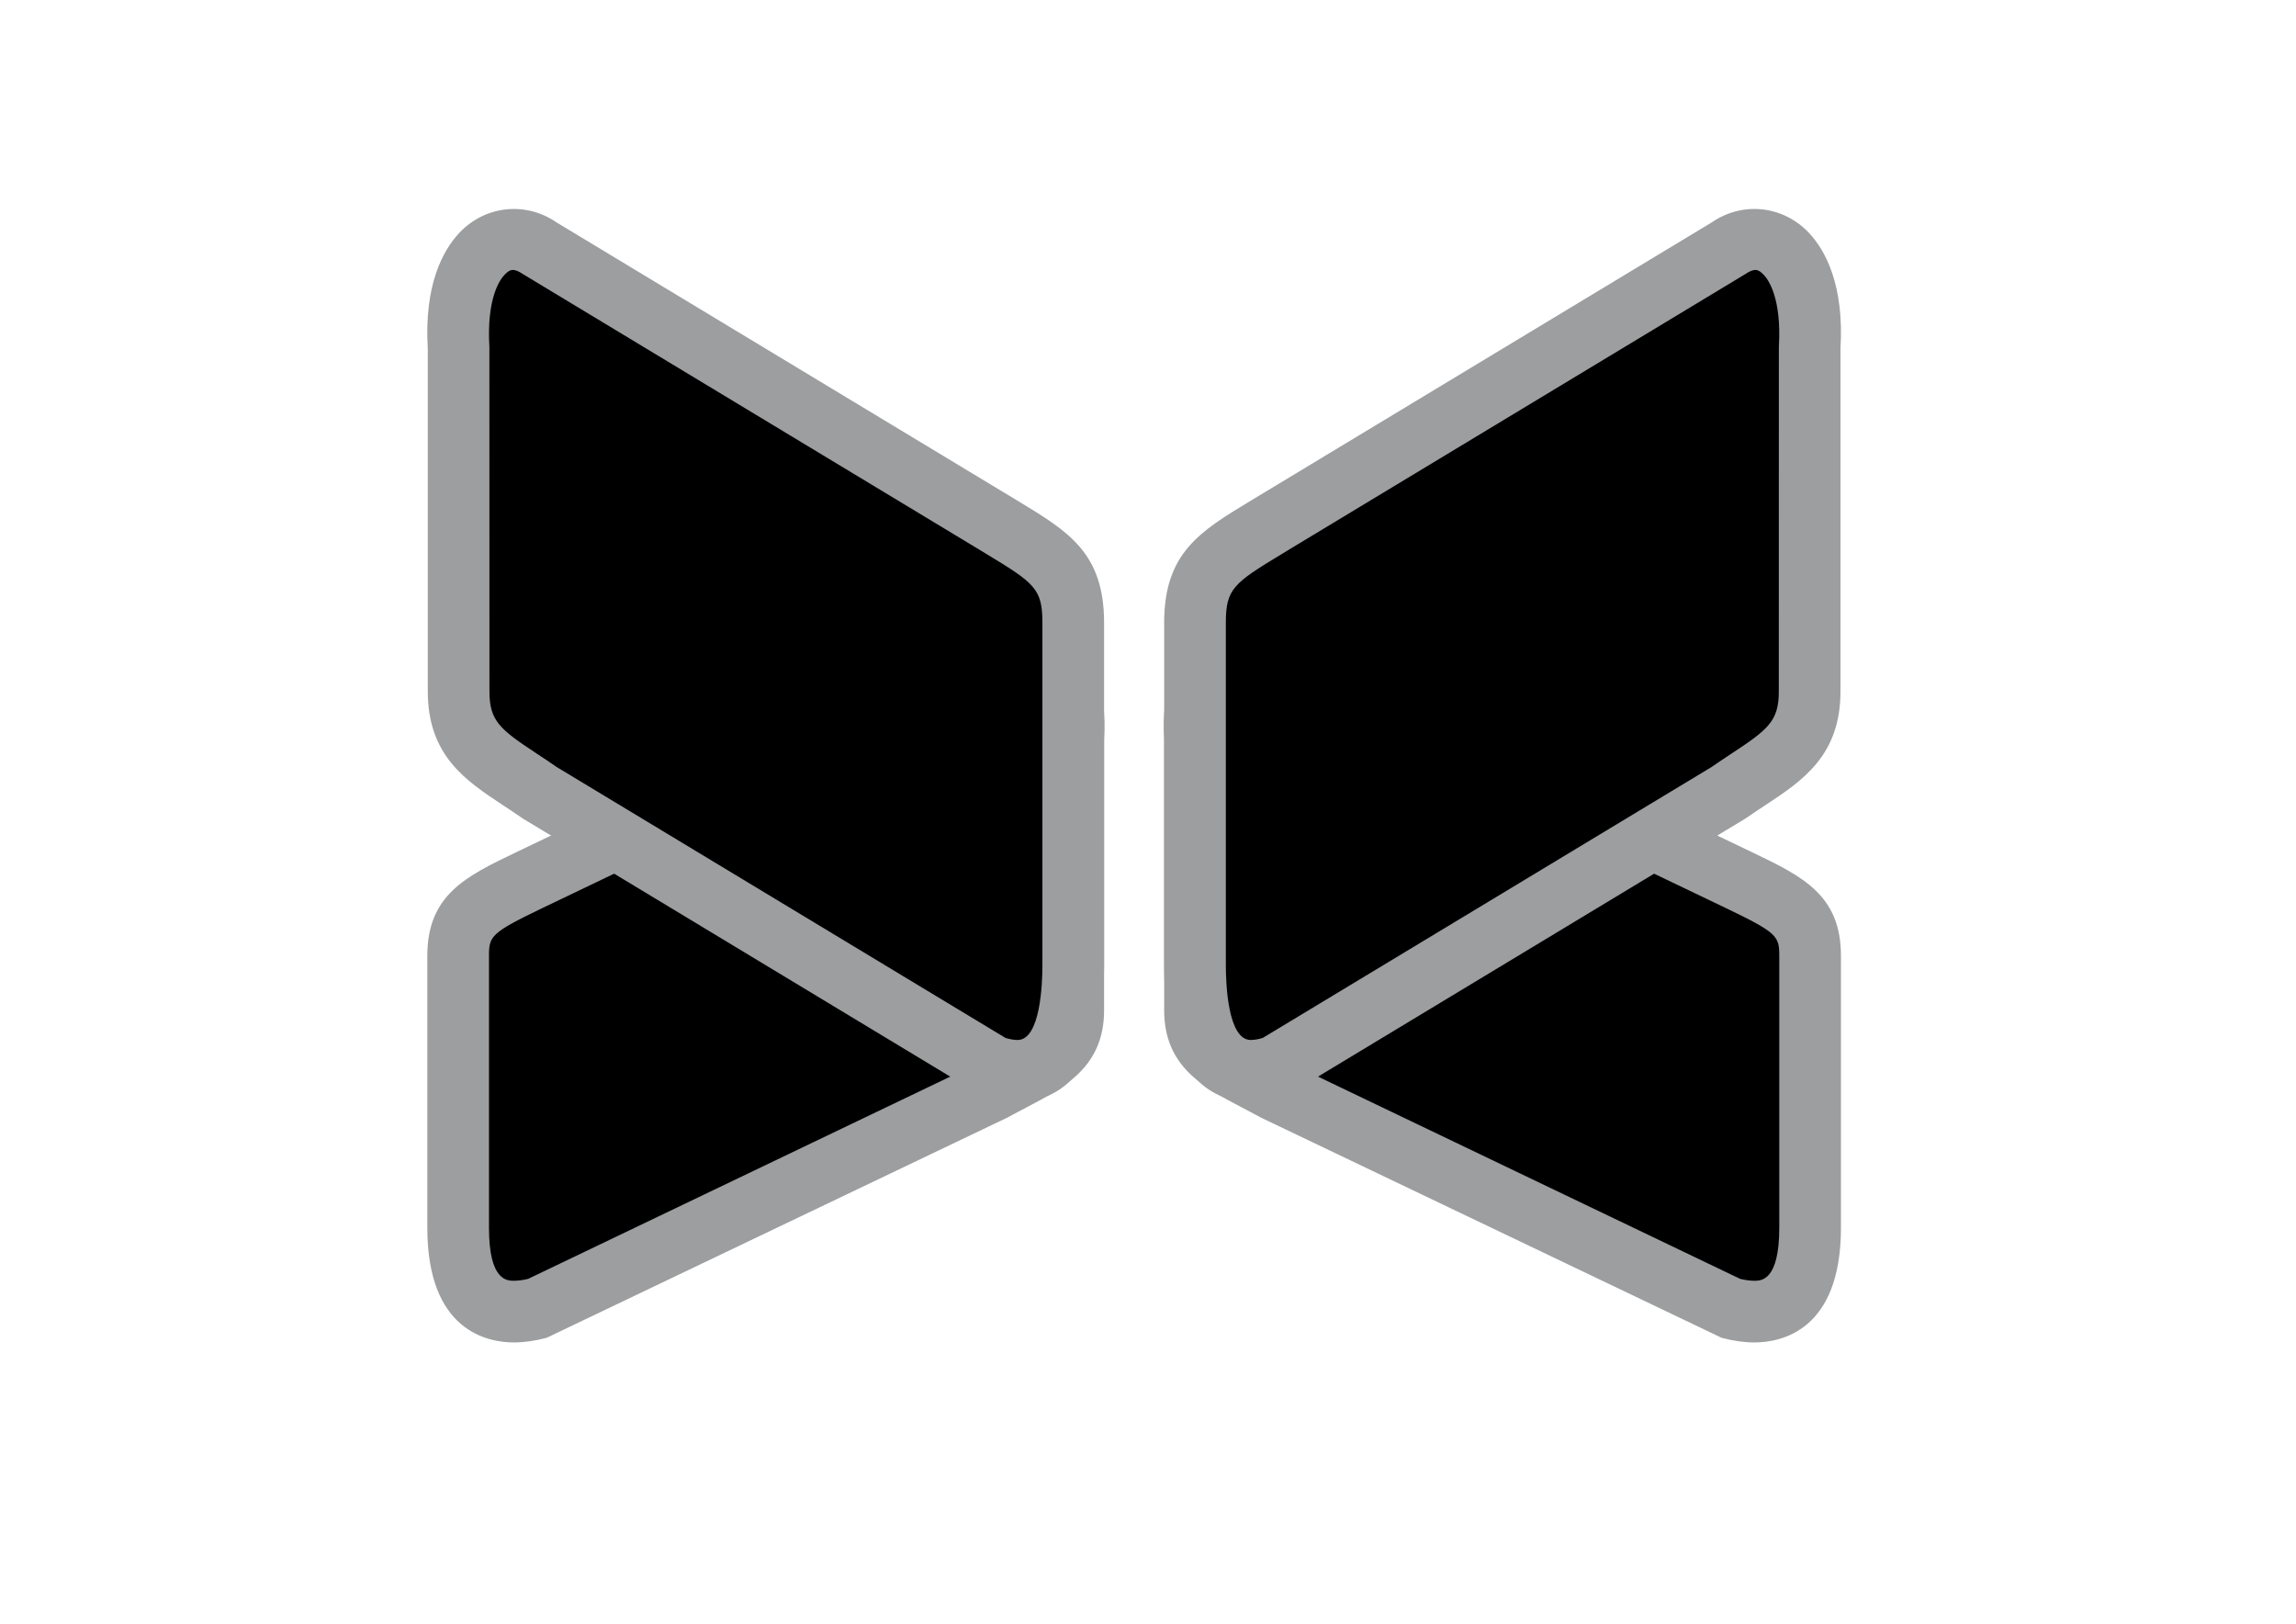
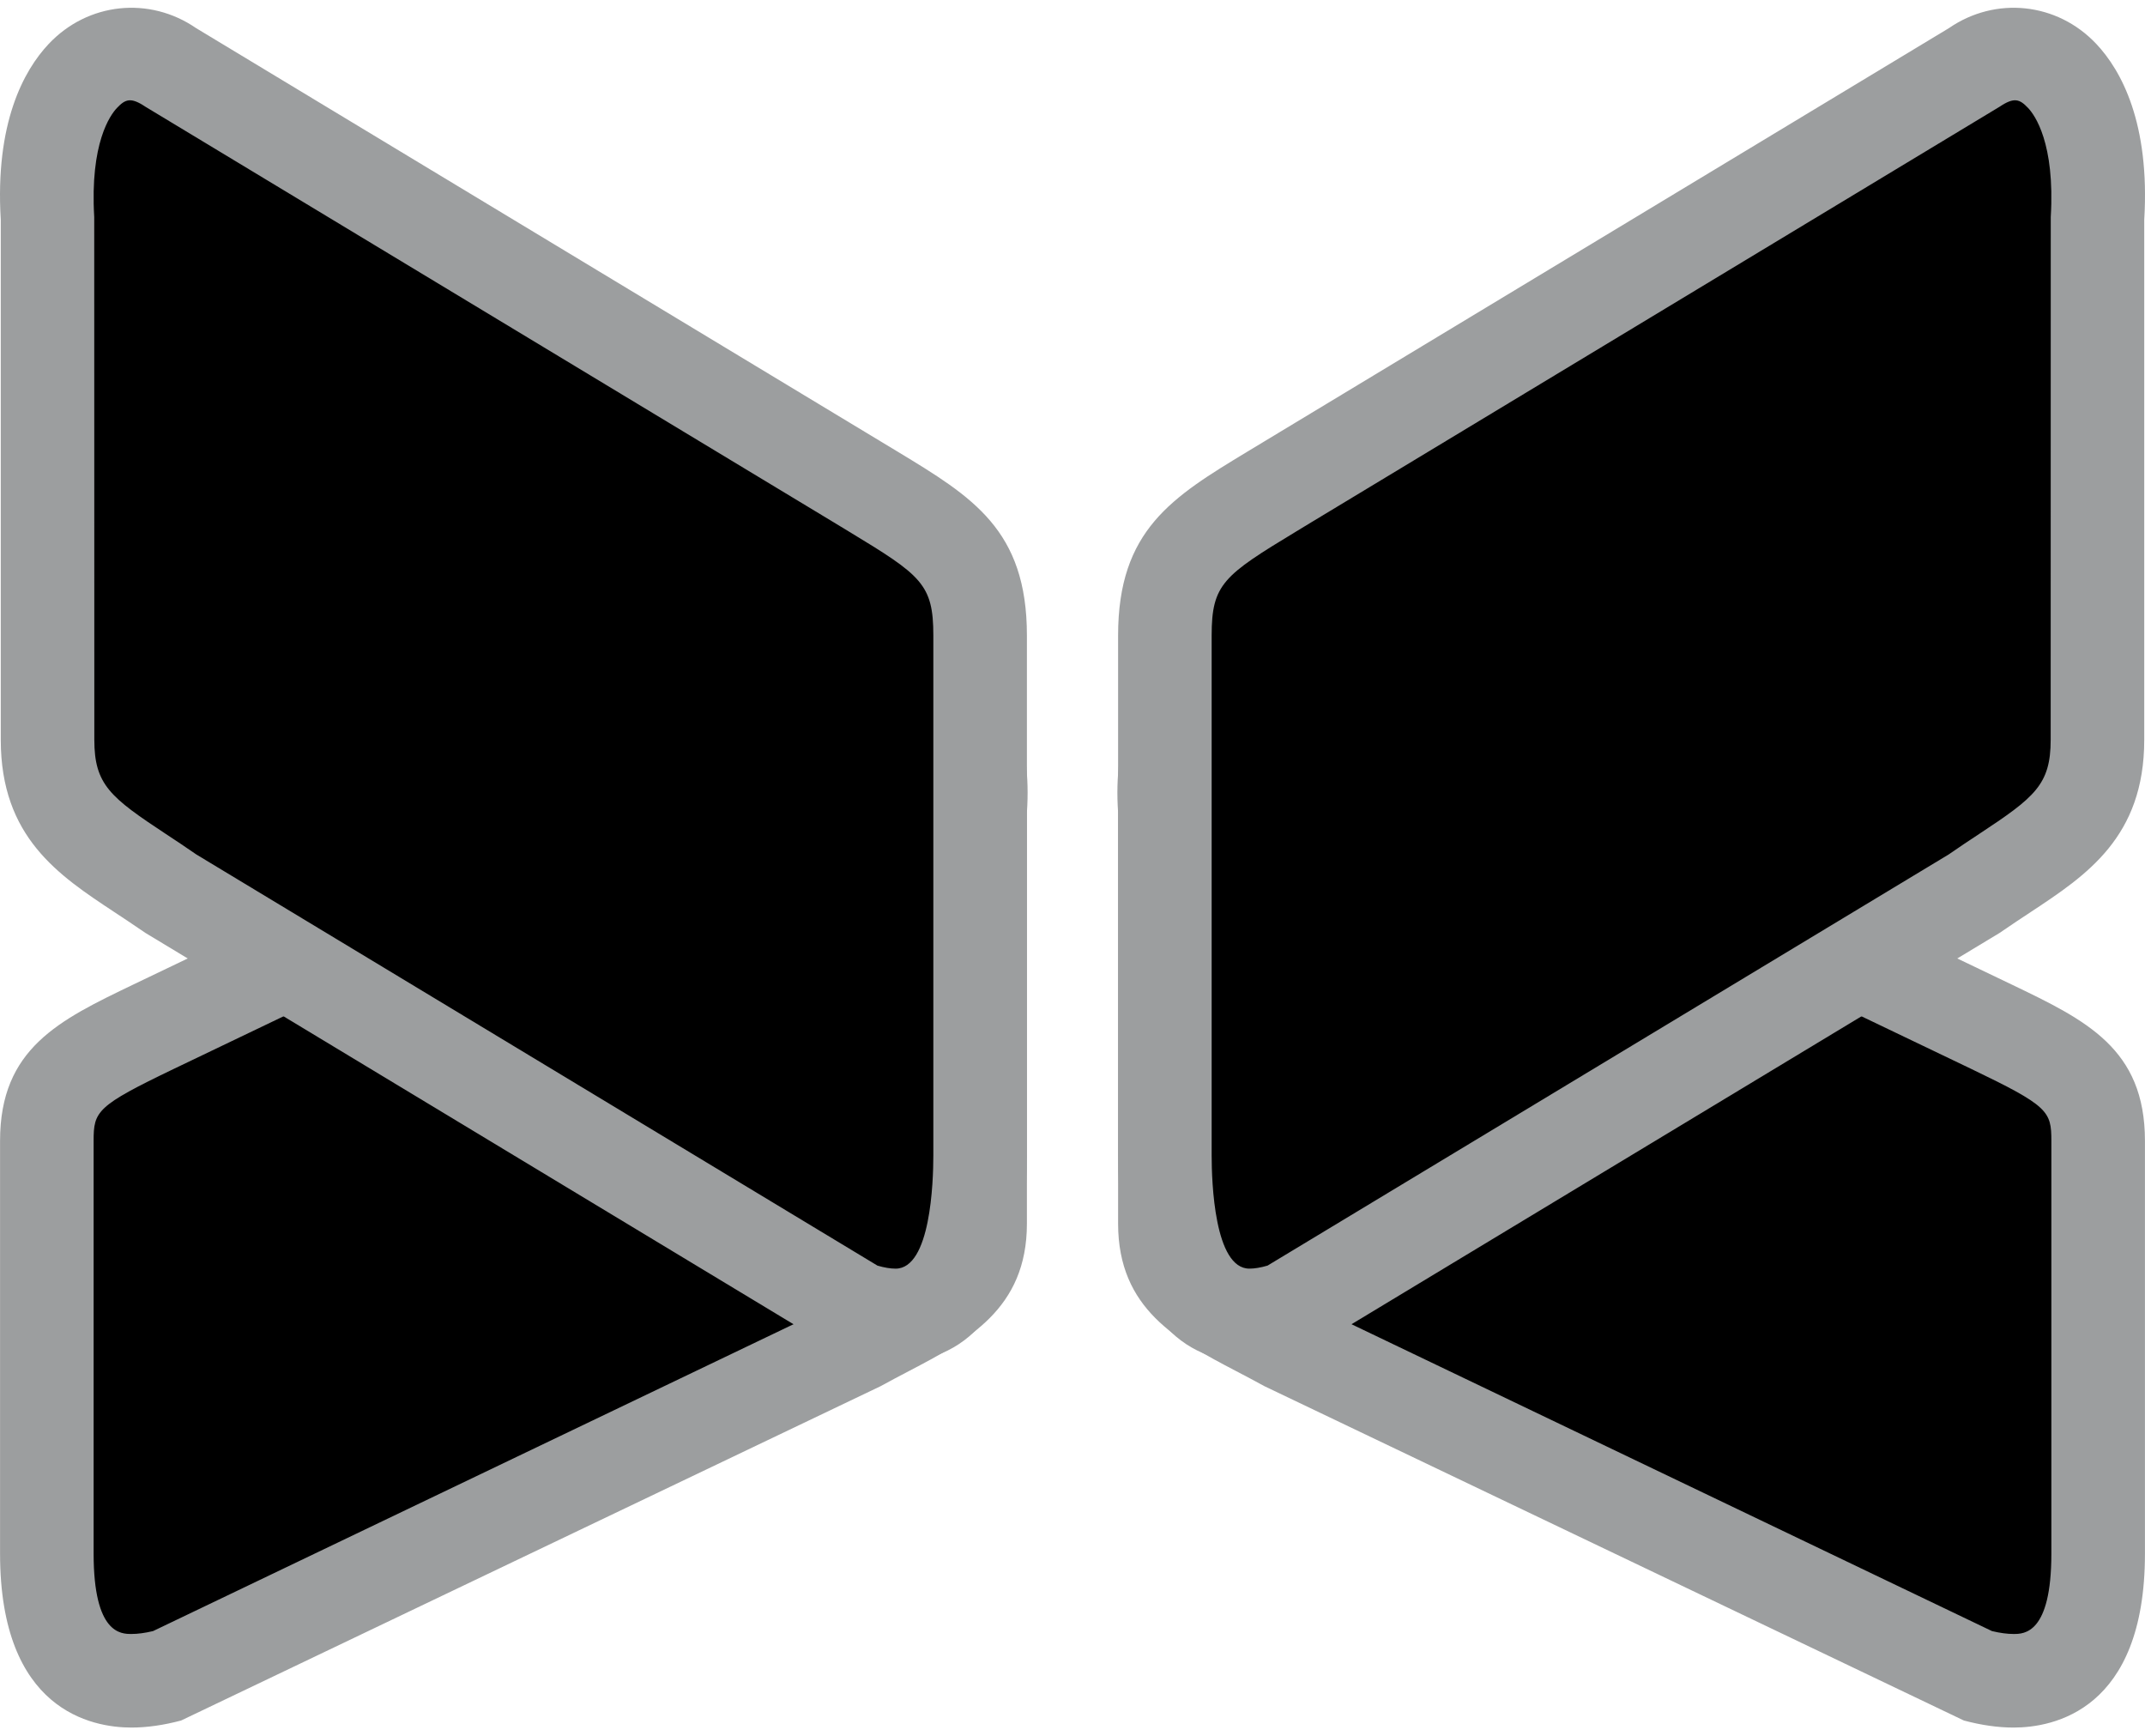
- <svg xmlns="http://www.w3.org/2000/svg" xmlns:xlink="http://www.w3.org/1999/xlink" version="1.1" id="Ebene_1" x="0px" y="0px" viewBox="0 0 841.89 595.28" enable-background="new 0 0 841.89 595.28" xml:space="preserve">
+ <svg xmlns="http://www.w3.org/2000/svg" xmlns:xlink="http://www.w3.org/1999/xlink" version="1.1" id="Ebene_1" x="0px" y="0px" viewBox="0 0 735.694 595.28" enable-background="new 0 0 735.694 595.28" xml:space="preserve">
  <g>
    <defs>
-       <rect id="SVGID_1_" x="156.673" y="76.614" width="518.368" height="415.546" />
+       <rect id="SVGID_1_" y="2.665" width="735.694" height="589.763" />
    </defs>
    <clipPath id="SVGID_2_">
      <use xlink:href="#SVGID_1_" overflow="visible" />
    </clipPath>
-     <path clip-path="url(#SVGID_2_)" d="M167.993,450.146c0,16.221,4.616,36.045,29.537,29.388l166.481-79.752   c16.905-9.333,29.523-13.161,29.523-29.381v-99.748c2.12-28.313-16.335-36.581-29.523-29.381L197.53,321.013   c-20.08,9.713-29.537,13.154-29.537,29.381V450.146z" />
-     <path clip-path="url(#SVGID_2_)" fill="#9C9E9F" d="M373.425,250.118c-1.324,0-2.707,0.37-3.997,1.079l-170.696,81.785   c-18.71,8.983-19.433,10.242-19.433,17.41v99.755c0,19.402,6.639,19.402,9.143,19.402c1.518,0,3.268-0.232,5.218-0.698   l165.465-79.268c1.974-1.107,4.43-2.396,6.764-3.617c14.353-7.517,16.342-9.409,16.342-15.564l0.028-100.592   c0.591-7.832-0.795-14.181-3.797-17.414C377.052,250.882,375.361,250.118,373.425,250.118 M188.44,492.16h-0.007   c-9.547,0-31.746-4.098-31.746-42.013v-99.755c0-22.31,14.236-29.143,32.262-37.794l170.174-81.526   c4.07-2.237,9.201-3.565,14.302-3.565c8.243,0,15.92,3.378,21.612,9.506c5.173,5.577,11.048,15.996,9.803,34.046v99.344   c0,20.688-14.471,28.264-28.461,35.595c-2.196,1.148-4.506,2.358-6.905,3.683l-169.026,80.775   C196.214,491.586,192.171,492.16,188.44,492.16" />
-     <path clip-path="url(#SVGID_2_)" d="M393.534,353.908c0,20.429-4.623,45.388-29.509,37.006L197.671,290.481   c-16.898-11.753-29.509-16.573-29.509-37.002V127.852c-2.113-35.65,16.318-46.065,29.509-36.995l166.353,100.426   c20.052,12.234,29.509,16.567,29.509,37.002V353.908z" />
-     <path clip-path="url(#SVGID_2_)" fill="#9C9E9F" d="M368.72,380.542c1.663,0.488,3.136,0.733,4.388,0.733   c8.465,0,9.118-20.948,9.118-27.365V228.287c0-12.41-2.898-14.516-20.349-25.083l-3.741-2.272L191.827,100.533   c-3.562-2.389-4.872-1.843-6.919,0.318c-1.553,1.646-6.521,8.399-5.463,26.331l0.024,126.294c0,10.871,3.873,13.918,17.31,22.787   c2.341,1.539,4.793,3.164,7.348,4.938L368.72,380.542z M373.108,403.886c-3.973,0-8.243-0.761-12.69-2.261l-2.237-1.034   l-166.353-100.43c-3.005-2.061-5.308-3.579-7.5-5.028c-13.506-8.911-27.469-18.133-27.469-41.657V127.854   c-1.407-23.358,5.526-36.076,11.591-42.511c9.443-10.01,24.319-11.591,35.626-3.804l169.51,102.321   c18.143,10.986,31.255,18.921,31.255,44.426V353.91C404.84,397.389,384.958,403.886,373.108,403.886" />
-     <path clip-path="url(#SVGID_2_)" d="M663.722,450.146c0,16.221-4.616,36.045-29.537,29.388l-166.481-79.752   c-16.905-9.333-29.523-13.161-29.523-29.381v-99.748c-2.12-28.313,16.335-36.581,29.523-29.381l166.481,79.741   c20.08,9.713,29.537,13.154,29.537,29.381V450.146z" />
-     <path clip-path="url(#SVGID_2_)" fill="#9C9E9F" d="M453.257,252.398c-3.005,3.233-4.388,9.582-3.8,17.414l0.031,100.592   c0,6.152,1.988,8.043,16.342,15.564c2.331,1.221,4.789,2.51,6.764,3.617l165.465,79.264c1.95,0.47,3.7,0.702,5.218,0.702   c2.504,0,9.139,0,9.139-19.402v-99.755c0-7.168-0.719-8.427-19.43-17.41l-170.696-81.785c-1.29-0.709-2.673-1.079-3.997-1.079   C456.355,250.119,454.661,250.883,453.257,252.398 M631.27,490.456l-169.026-80.779c-2.4-1.321-4.71-2.531-6.905-3.679   c-13.99-7.331-28.461-14.91-28.461-35.595V271.06c-1.245-18.05,4.63-28.468,9.803-34.046c5.692-6.127,13.368-9.506,21.612-9.506   c5.1,0,10.232,1.328,14.302,3.565l170.174,81.526c18.026,8.652,32.262,15.484,32.262,37.794v99.755   c0,37.915-22.199,42.013-31.746,42.013h-0.007C639.541,492.161,635.502,491.587,631.27,490.456" />
-     <path clip-path="url(#SVGID_2_)" d="M438.182,353.908c0,20.429,4.623,45.388,29.509,37.006l166.353-100.433   c16.898-11.753,29.509-16.573,29.509-37.002V127.852c2.113-35.65-16.318-46.065-29.509-36.995L467.691,191.282   c-20.052,12.234-29.509,16.567-29.509,37.002V353.908z" />
-     <path clip-path="url(#SVGID_2_)" fill="#9C9E9F" d="M627.59,281.2c2.552-1.774,5.004-3.396,7.344-4.938   c13.441-8.869,17.313-11.912,17.313-22.784l0.021-126.294c1.062-17.936-3.907-24.689-5.46-26.335   c-2.047-2.158-3.358-2.708-6.919-0.315L473.578,200.933l-3.738,2.268c-17.452,10.571-20.353,12.676-20.353,25.083v125.623   c0,6.418,0.657,27.365,9.122,27.365c1.252,0,2.721-0.245,4.385-0.733L627.59,281.2z M426.876,353.908V228.285   c0-25.502,13.109-33.441,31.252-44.426L627.642,81.541c11.304-7.787,26.179-6.21,35.623,3.8   c6.065,6.438,12.998,19.153,11.594,42.511v125.627c0,23.524-13.963,32.742-27.469,41.657c-2.196,1.445-4.499,2.967-7.5,5.028   l-166.357,100.43l-2.237,1.034c-4.443,1.497-8.714,2.258-12.687,2.258C446.755,403.884,426.876,397.391,426.876,353.908" />
+     <path clip-path="url(#SVGID_2_)" d="M16.066,532.8c0,23.021,6.552,51.156,41.92,41.709l236.278-113.187   c23.993-13.245,41.901-18.678,41.901-41.699V278.055c3.008-40.183-23.183-51.917-41.901-41.699L57.986,349.528   c-28.498,13.785-41.92,18.668-41.92,41.699V532.8z" />
+     <path clip-path="url(#SVGID_2_)" fill="#9C9E9F" d="M307.624,248.911c-1.88,0-3.843,0.525-5.673,1.531L59.691,366.515   c-26.555,12.75-27.58,14.536-27.58,24.709v141.577c0,27.536,9.422,27.536,12.976,27.536c2.154,0,4.638-0.329,7.405-0.991   l234.835-112.5c2.802-1.57,6.287-3.401,9.599-5.133c20.371-10.669,23.193-13.353,23.193-22.089l0.039-142.765   c0.839-11.116-1.129-20.126-5.388-24.714C312.772,249.995,310.373,248.911,307.624,248.911 M45.086,592.428h-0.01   c-13.55,0-45.056-5.815-45.056-59.627V391.224c0-31.663,20.204-41.361,45.787-53.639L287.327,221.88   c5.776-3.175,13.059-5.06,20.298-5.06c11.7,0,22.594,4.795,30.672,13.491c7.342,7.916,15.68,22.702,13.913,48.32v140.993   c0,29.362-20.538,40.114-40.394,50.518c-3.116,1.629-6.395,3.347-9.8,5.227l-239.89,114.64   C56.118,591.614,50.381,592.428,45.086,592.428" />
+     <path clip-path="url(#SVGID_2_)" d="M336.164,396.214c0,28.994-6.561,64.416-41.881,52.52L58.187,306.195   c-23.983-16.681-41.881-23.522-41.881-52.516V75.384c-2.999-50.597,23.159-65.378,41.881-52.506l236.097,142.53   c28.459,17.363,41.881,23.512,41.881,52.516V396.214z" />
+     <path clip-path="url(#SVGID_2_)" fill="#9C9E9F" d="M300.947,434.014c2.361,0.692,4.451,1.04,6.228,1.04   c12.014,0,12.941-29.73,12.941-38.838V217.926c0-17.613-4.112-20.602-28.881-35.599l-5.31-3.224L49.892,36.612   c-5.055-3.391-6.915-2.616-9.82,0.451c-2.203,2.336-9.256,11.92-7.754,37.371l0.034,179.243c0,15.429,5.496,19.753,24.567,32.341   c3.322,2.184,6.802,4.49,10.429,7.008L300.947,434.014z M307.175,467.145c-5.639,0-11.7-1.08-18.011-3.21l-3.175-1.467   L49.892,319.934c-4.265-2.925-7.533-5.079-10.644-7.136c-19.169-12.647-38.985-25.735-38.985-59.121V75.386   c-1.997-33.15,7.842-51.2,16.45-60.333C30.115,0.846,51.227-1.397,67.275,9.655l240.577,145.219   c25.75,15.591,44.359,26.854,44.359,63.052v178.291C352.211,457.924,323.993,467.145,307.175,467.145" />
+     <path clip-path="url(#SVGID_2_)" d="M719.629,532.8c0,23.021-6.552,51.156-41.92,41.709L441.43,461.322   c-23.993-13.245-41.901-18.678-41.901-41.699V278.055c-3.008-40.183,23.183-51.917,41.901-41.699l236.278,113.173   c28.498,13.785,41.92,18.668,41.92,41.699V532.8z" />
+     <path clip-path="url(#SVGID_2_)" fill="#9C9E9F" d="M420.926,252.146c-4.265,4.589-6.228,13.599-5.393,24.714l0.044,142.765   c0,8.731,2.822,11.415,23.193,22.089c3.308,1.732,6.797,3.563,9.599,5.133l234.835,112.495c2.768,0.667,5.251,0.996,7.405,0.996   c3.553,0,12.971,0,12.971-27.536V391.225c0-10.173-1.021-11.96-27.575-24.709l-242.26-116.073   c-1.831-1.006-3.793-1.531-5.673-1.531C425.323,248.912,422.919,249.996,420.926,252.146 M673.571,590.01l-239.89-114.645   c-3.406-1.875-6.684-3.592-9.8-5.222c-19.856-10.404-40.394-21.161-40.394-50.518V278.632c-1.767-25.617,6.571-40.404,13.913-48.32   c8.078-8.696,18.973-13.491,30.672-13.491c7.239,0,14.521,1.884,20.298,5.06l241.519,115.705   c25.583,12.279,45.787,21.976,45.787,53.639v141.577c0,53.811-31.506,59.627-45.056,59.627h-0.01   C685.31,592.429,679.578,591.615,673.571,590.01" />
+     <path clip-path="url(#SVGID_2_)" d="M399.531,396.214c0,28.994,6.561,64.416,41.881,52.52l236.097-142.539   c23.983-16.681,41.881-23.522,41.881-52.516V75.384c2.999-50.597-23.159-65.378-41.881-52.506l-236.097,142.53   c-28.459,17.363-41.881,23.512-41.881,52.516V396.214z" />
+     <path clip-path="url(#SVGID_2_)" fill="#9C9E9F" d="M668.348,293.023c3.622-2.518,7.101-4.819,10.424-7.008   c19.076-12.588,24.572-16.906,24.572-32.336l0.029-179.243c1.507-25.455-5.546-35.04-7.749-37.376   c-2.905-3.062-4.765-3.843-9.82-0.447l-236.038,142.49l-5.305,3.219c-24.768,15.002-28.886,17.991-28.886,35.599v178.291   c0,9.108,0.932,38.838,12.946,38.838c1.777,0,3.862-0.348,6.223-1.04L668.348,293.023z M383.486,396.214V217.923   c0-36.193,18.604-47.461,44.354-63.052L668.422,9.657c16.043-11.052,37.155-8.814,50.557,5.393   c8.608,9.138,18.447,27.183,16.455,60.333V253.68c0,33.386-19.817,46.469-38.986,59.121c-3.116,2.051-6.385,4.211-10.644,7.136   L449.703,462.471l-3.175,1.467c-6.306,2.125-12.367,3.205-18.006,3.205C411.699,467.143,383.486,457.926,383.486,396.214" />
  </g>
</svg>
